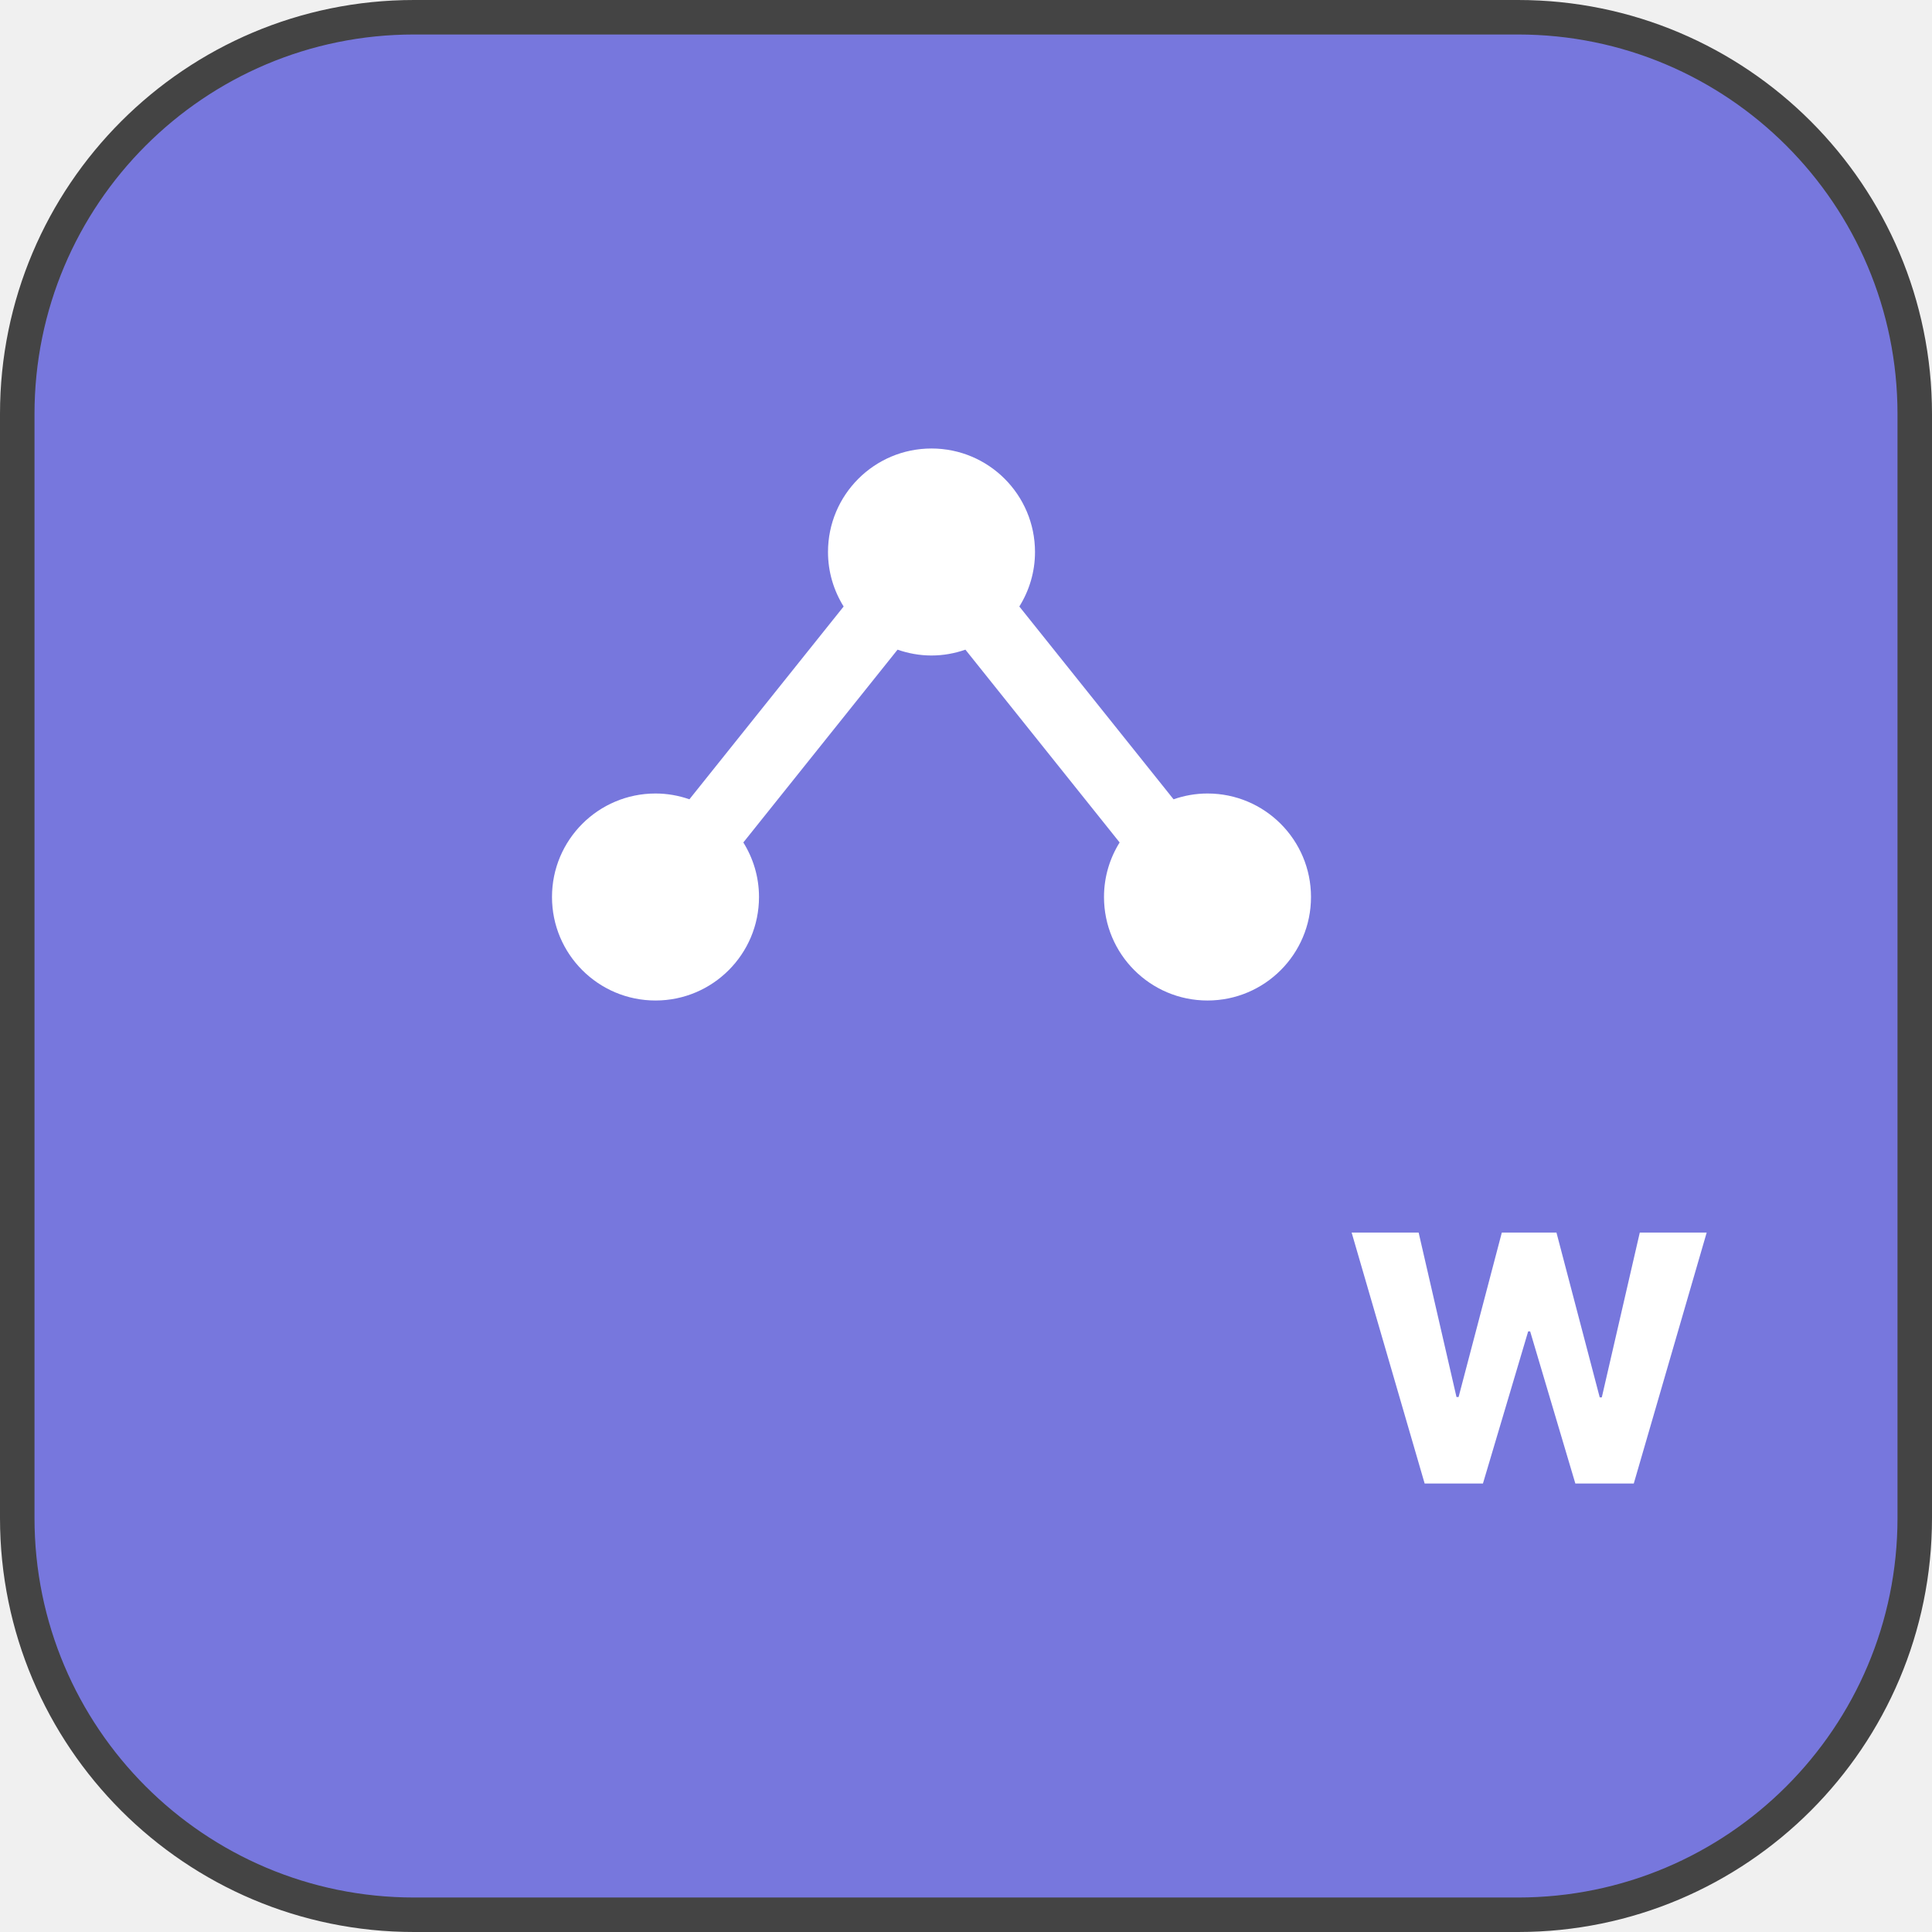
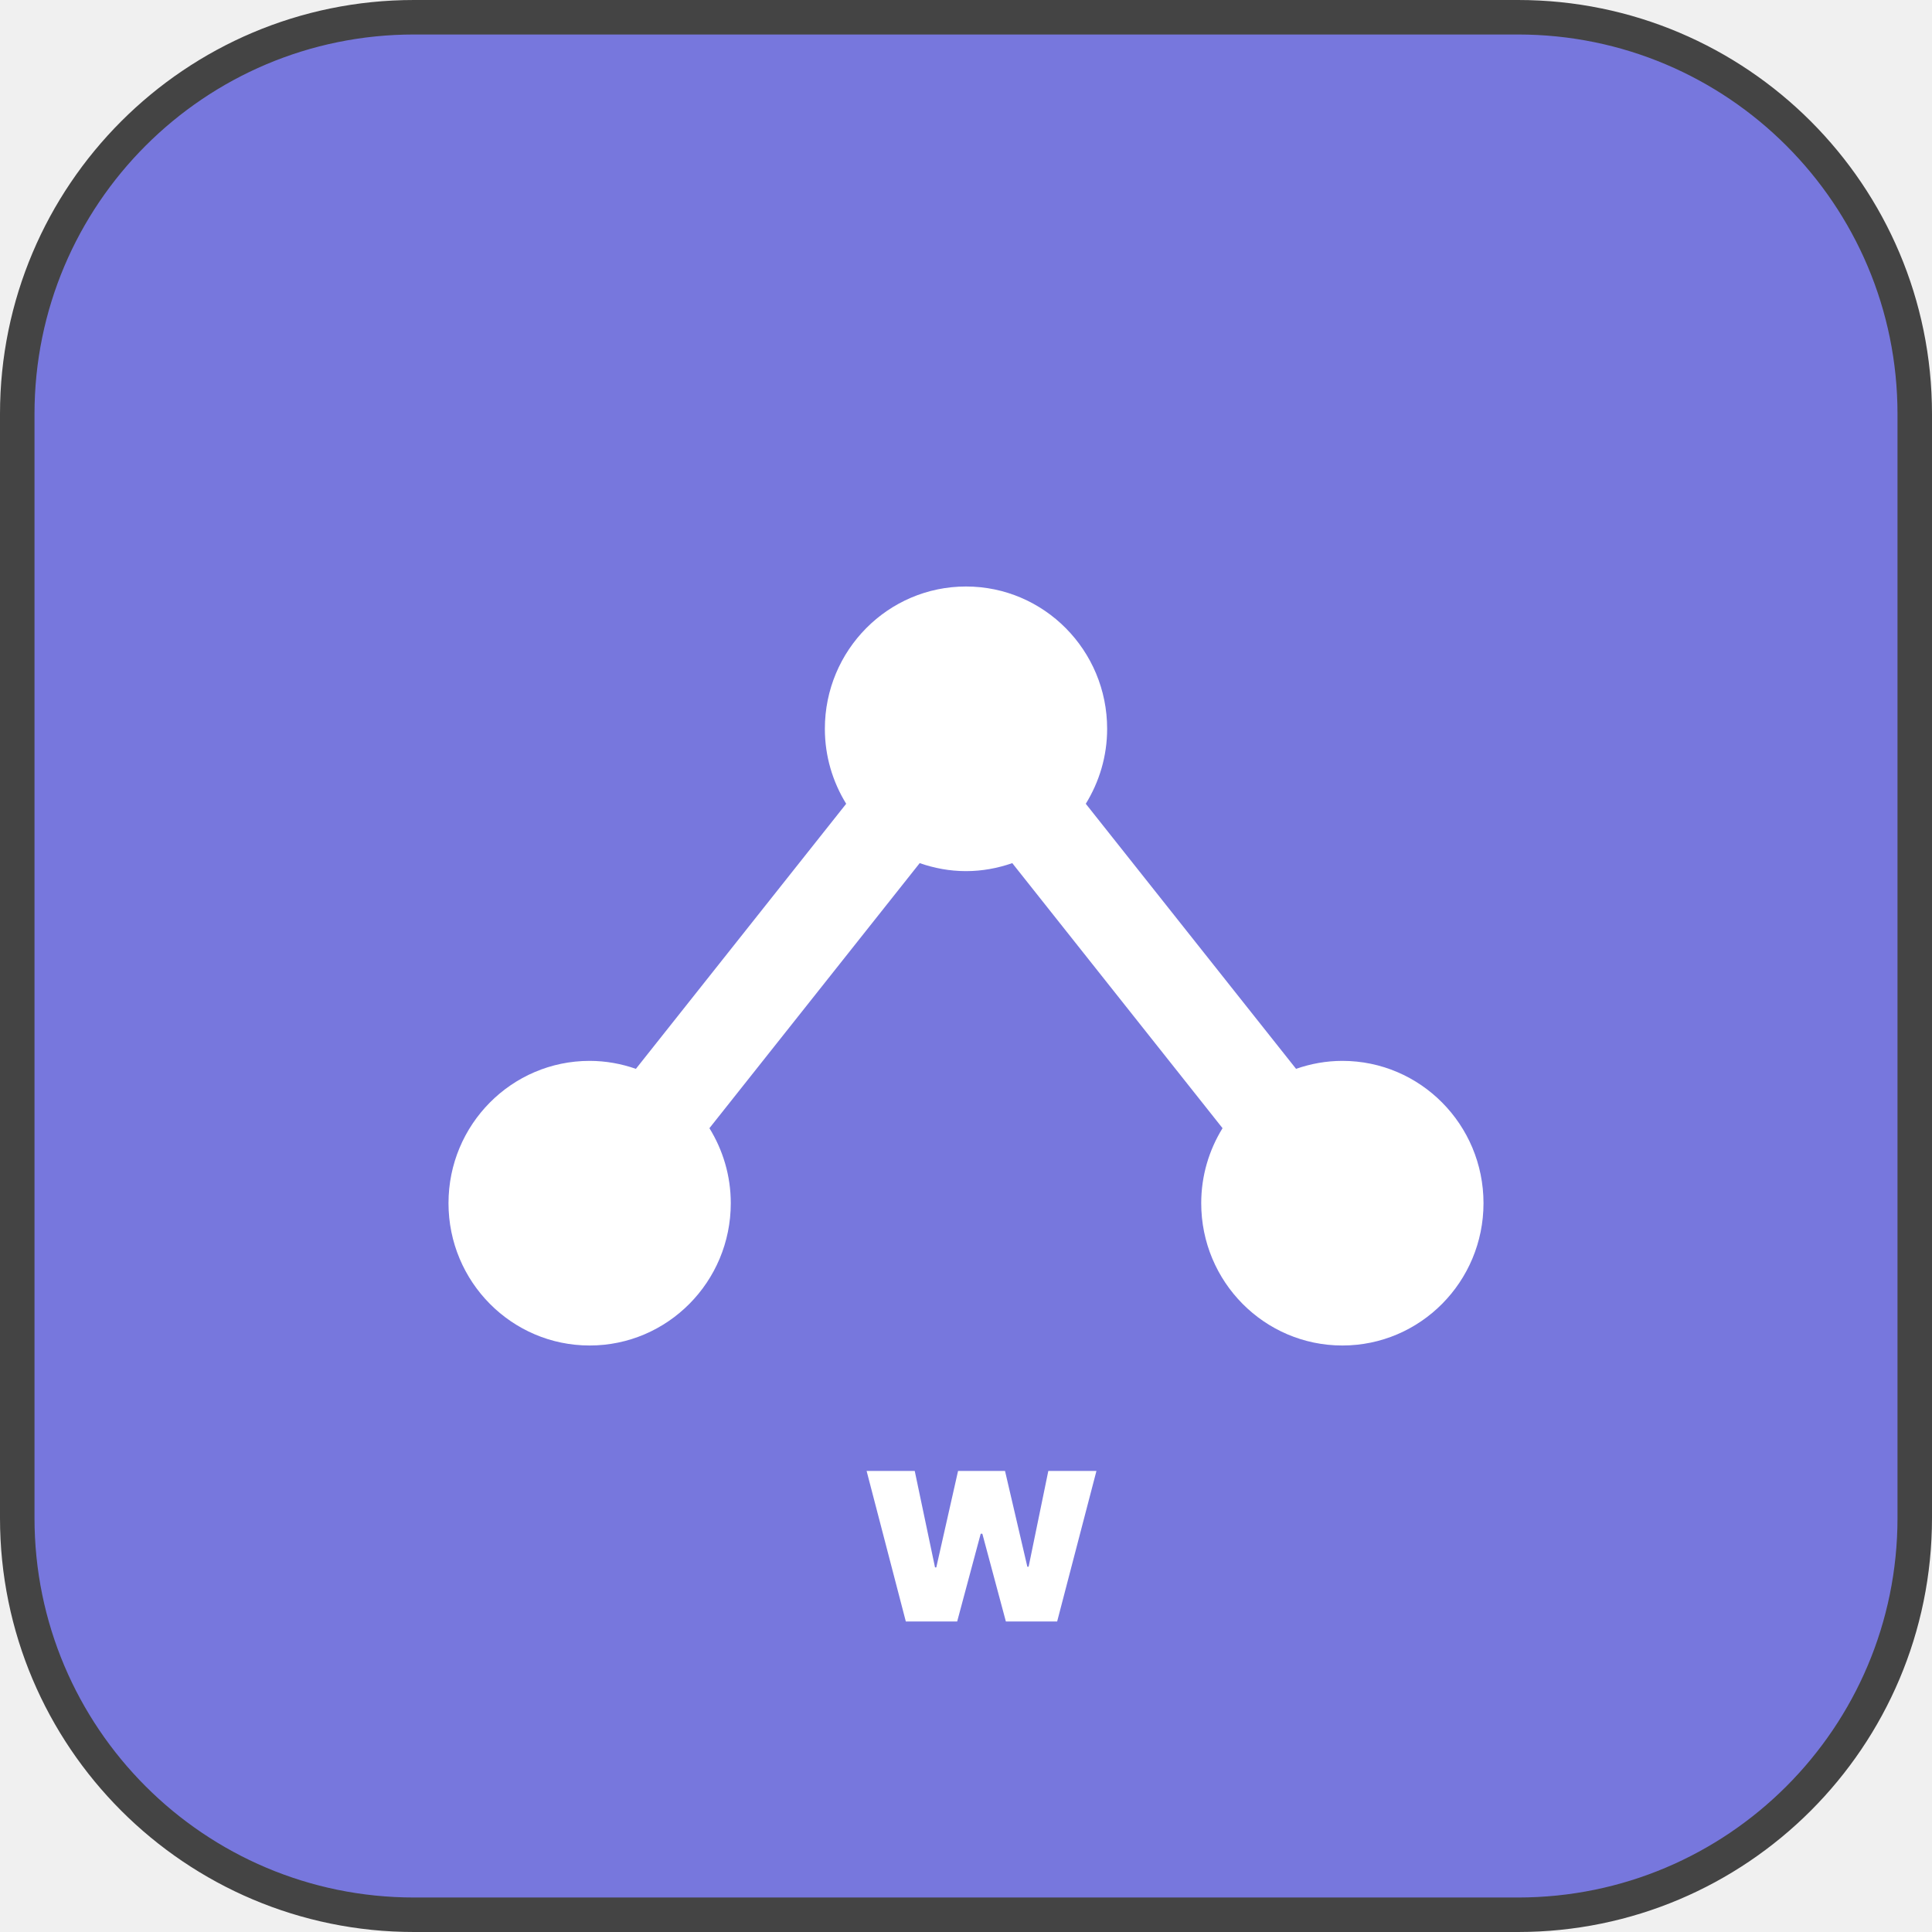
<svg xmlns="http://www.w3.org/2000/svg" width="56" height="56" viewBox="0 0 56 56" fill="none">
  <path d="M12 0.5H44C50.351 0.5 55.5 5.649 55.5 12V44C55.5 50.351 50.351 55.5 44 55.5H12C5.649 55.5 0.5 50.351 0.5 44V12C0.5 5.649 5.649 0.5 12 0.5Z" fill="#7777DD" />
  <path d="M12 0.5H44C50.351 0.5 55.5 5.649 55.5 12V44C55.5 50.351 50.351 55.5 44 55.5H12C5.649 55.5 0.5 50.351 0.5 44V12C0.5 5.649 5.649 0.5 12 0.5Z" stroke="#444444" />
-   <path d="M41.294 43L39.178 35.727H41.12L42.217 40.493H42.278L43.531 35.727H45.115L46.369 40.504H46.429L47.53 35.727H49.469L47.356 43H45.662L44.352 38.59H44.295L42.984 43H41.294Z" fill="white" />
-   <path d="M27 13C28.657 13 30 14.343 30 16C30 16.581 29.832 17.121 29.546 17.58L34.016 23.168C34.324 23.061 34.655 23 35 23C36.657 23 38 24.343 38 26C38 27.657 36.657 29 35 29C33.343 29 32 27.657 32 26C32 25.419 32.167 24.878 32.453 24.419L27.983 18.831C27.675 18.938 27.345 19 27 19C26.655 19 26.324 18.938 26.016 18.831L21.546 24.419C21.832 24.878 22 25.419 22 26C22 27.657 20.657 29 19 29C17.343 29 16 27.657 16 26C16 24.343 17.343 23 19 23C19.345 23 19.675 23.061 19.983 23.168L24.453 17.58C24.168 17.121 24 16.581 24 16C24 14.343 25.343 13 27 13Z" fill="white" />
+   <path d="M28 17C30.259 17 32.091 18.847 32.091 21.125C32.091 21.924 31.861 22.666 31.472 23.298L37.567 30.981C37.988 30.834 38.438 30.75 38.909 30.75C41.168 30.75 43 32.597 43 34.875C43 37.153 41.168 39 38.909 39C36.65 39 34.818 37.153 34.818 34.875C34.818 34.076 35.046 33.333 35.436 32.701L29.341 25.018C28.92 25.165 28.47 25.25 28 25.25C27.529 25.25 27.079 25.165 26.658 25.018L20.563 32.701C20.953 33.333 21.182 34.076 21.182 34.875C21.182 37.153 19.35 39 17.091 39C14.832 39 13 37.153 13 34.875C13 32.597 14.832 30.75 17.091 30.75C17.561 30.75 18.011 30.834 18.432 30.981L24.527 23.298C24.138 22.666 23.909 21.923 23.909 21.125C23.909 18.847 25.741 17 28 17Z" fill="white" />
+   <path d="M26.256 47L25.119 42.636H26.514L27.102 45.432H27.139L27.77 42.636H29.131L29.778 45.412H29.815L30.386 42.636H31.781L30.642 47H29.156L28.474 44.457H28.426L27.744 47H26.256Z" fill="white" />
</svg>
